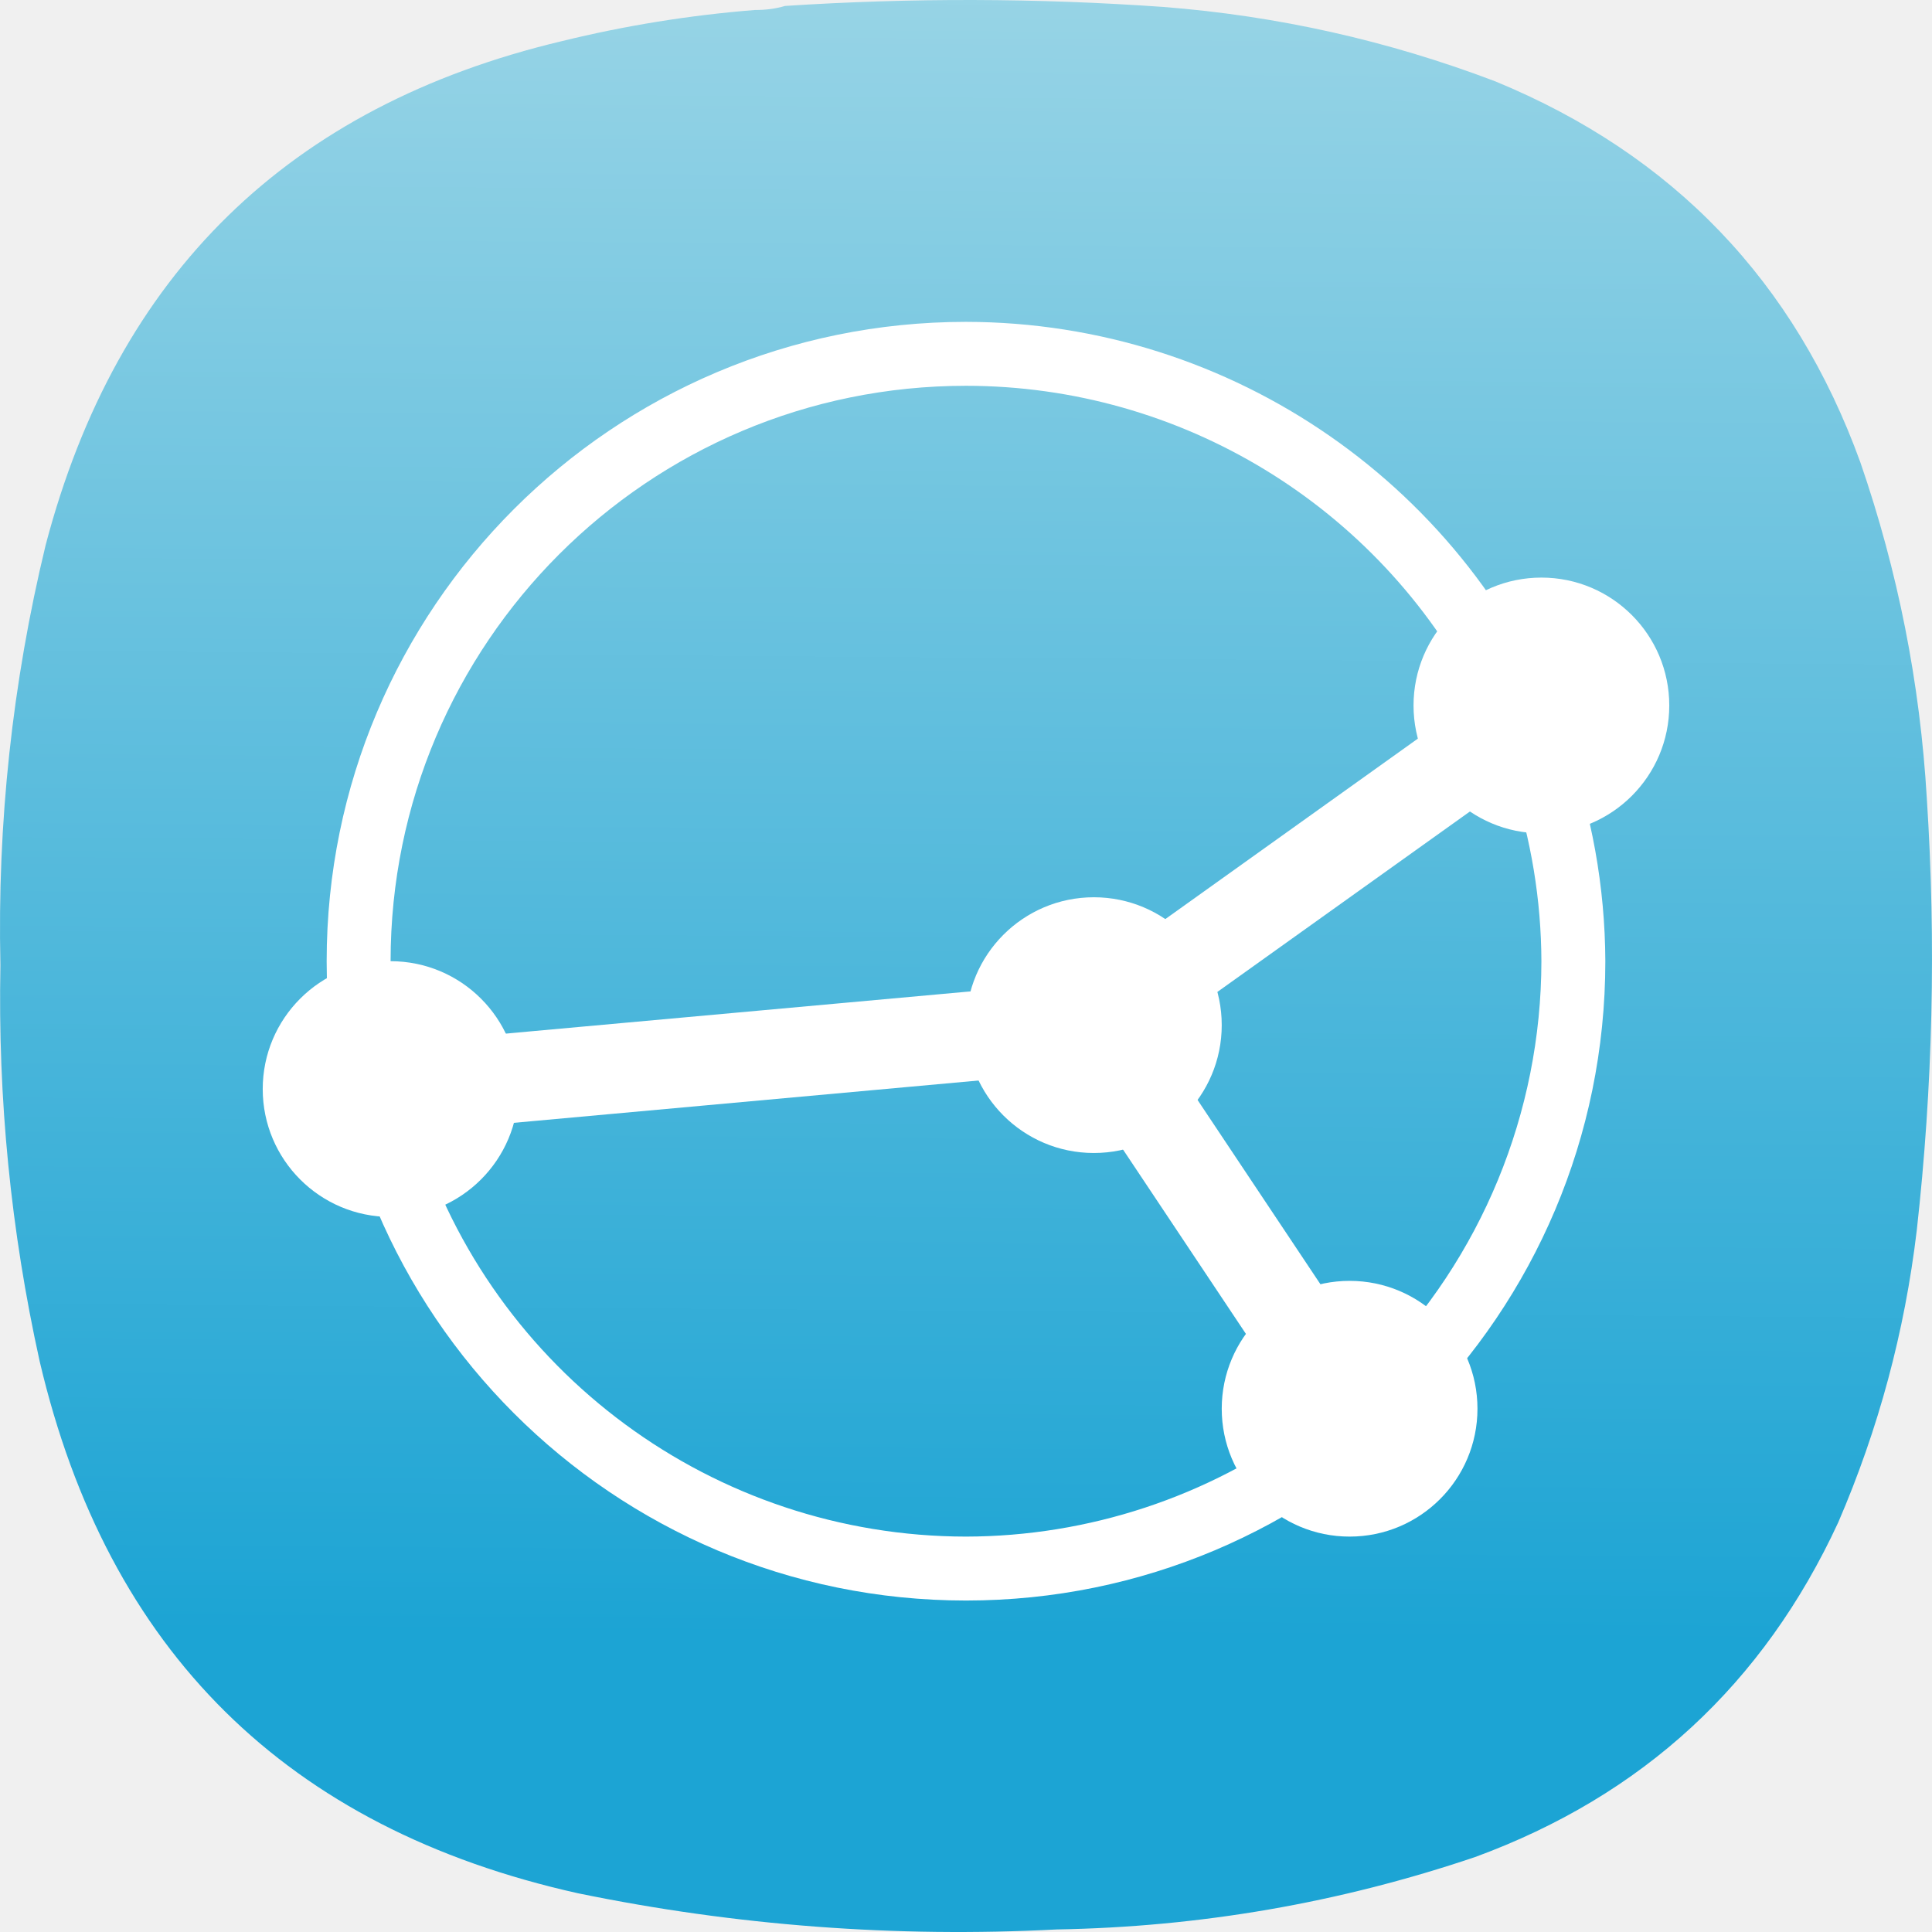
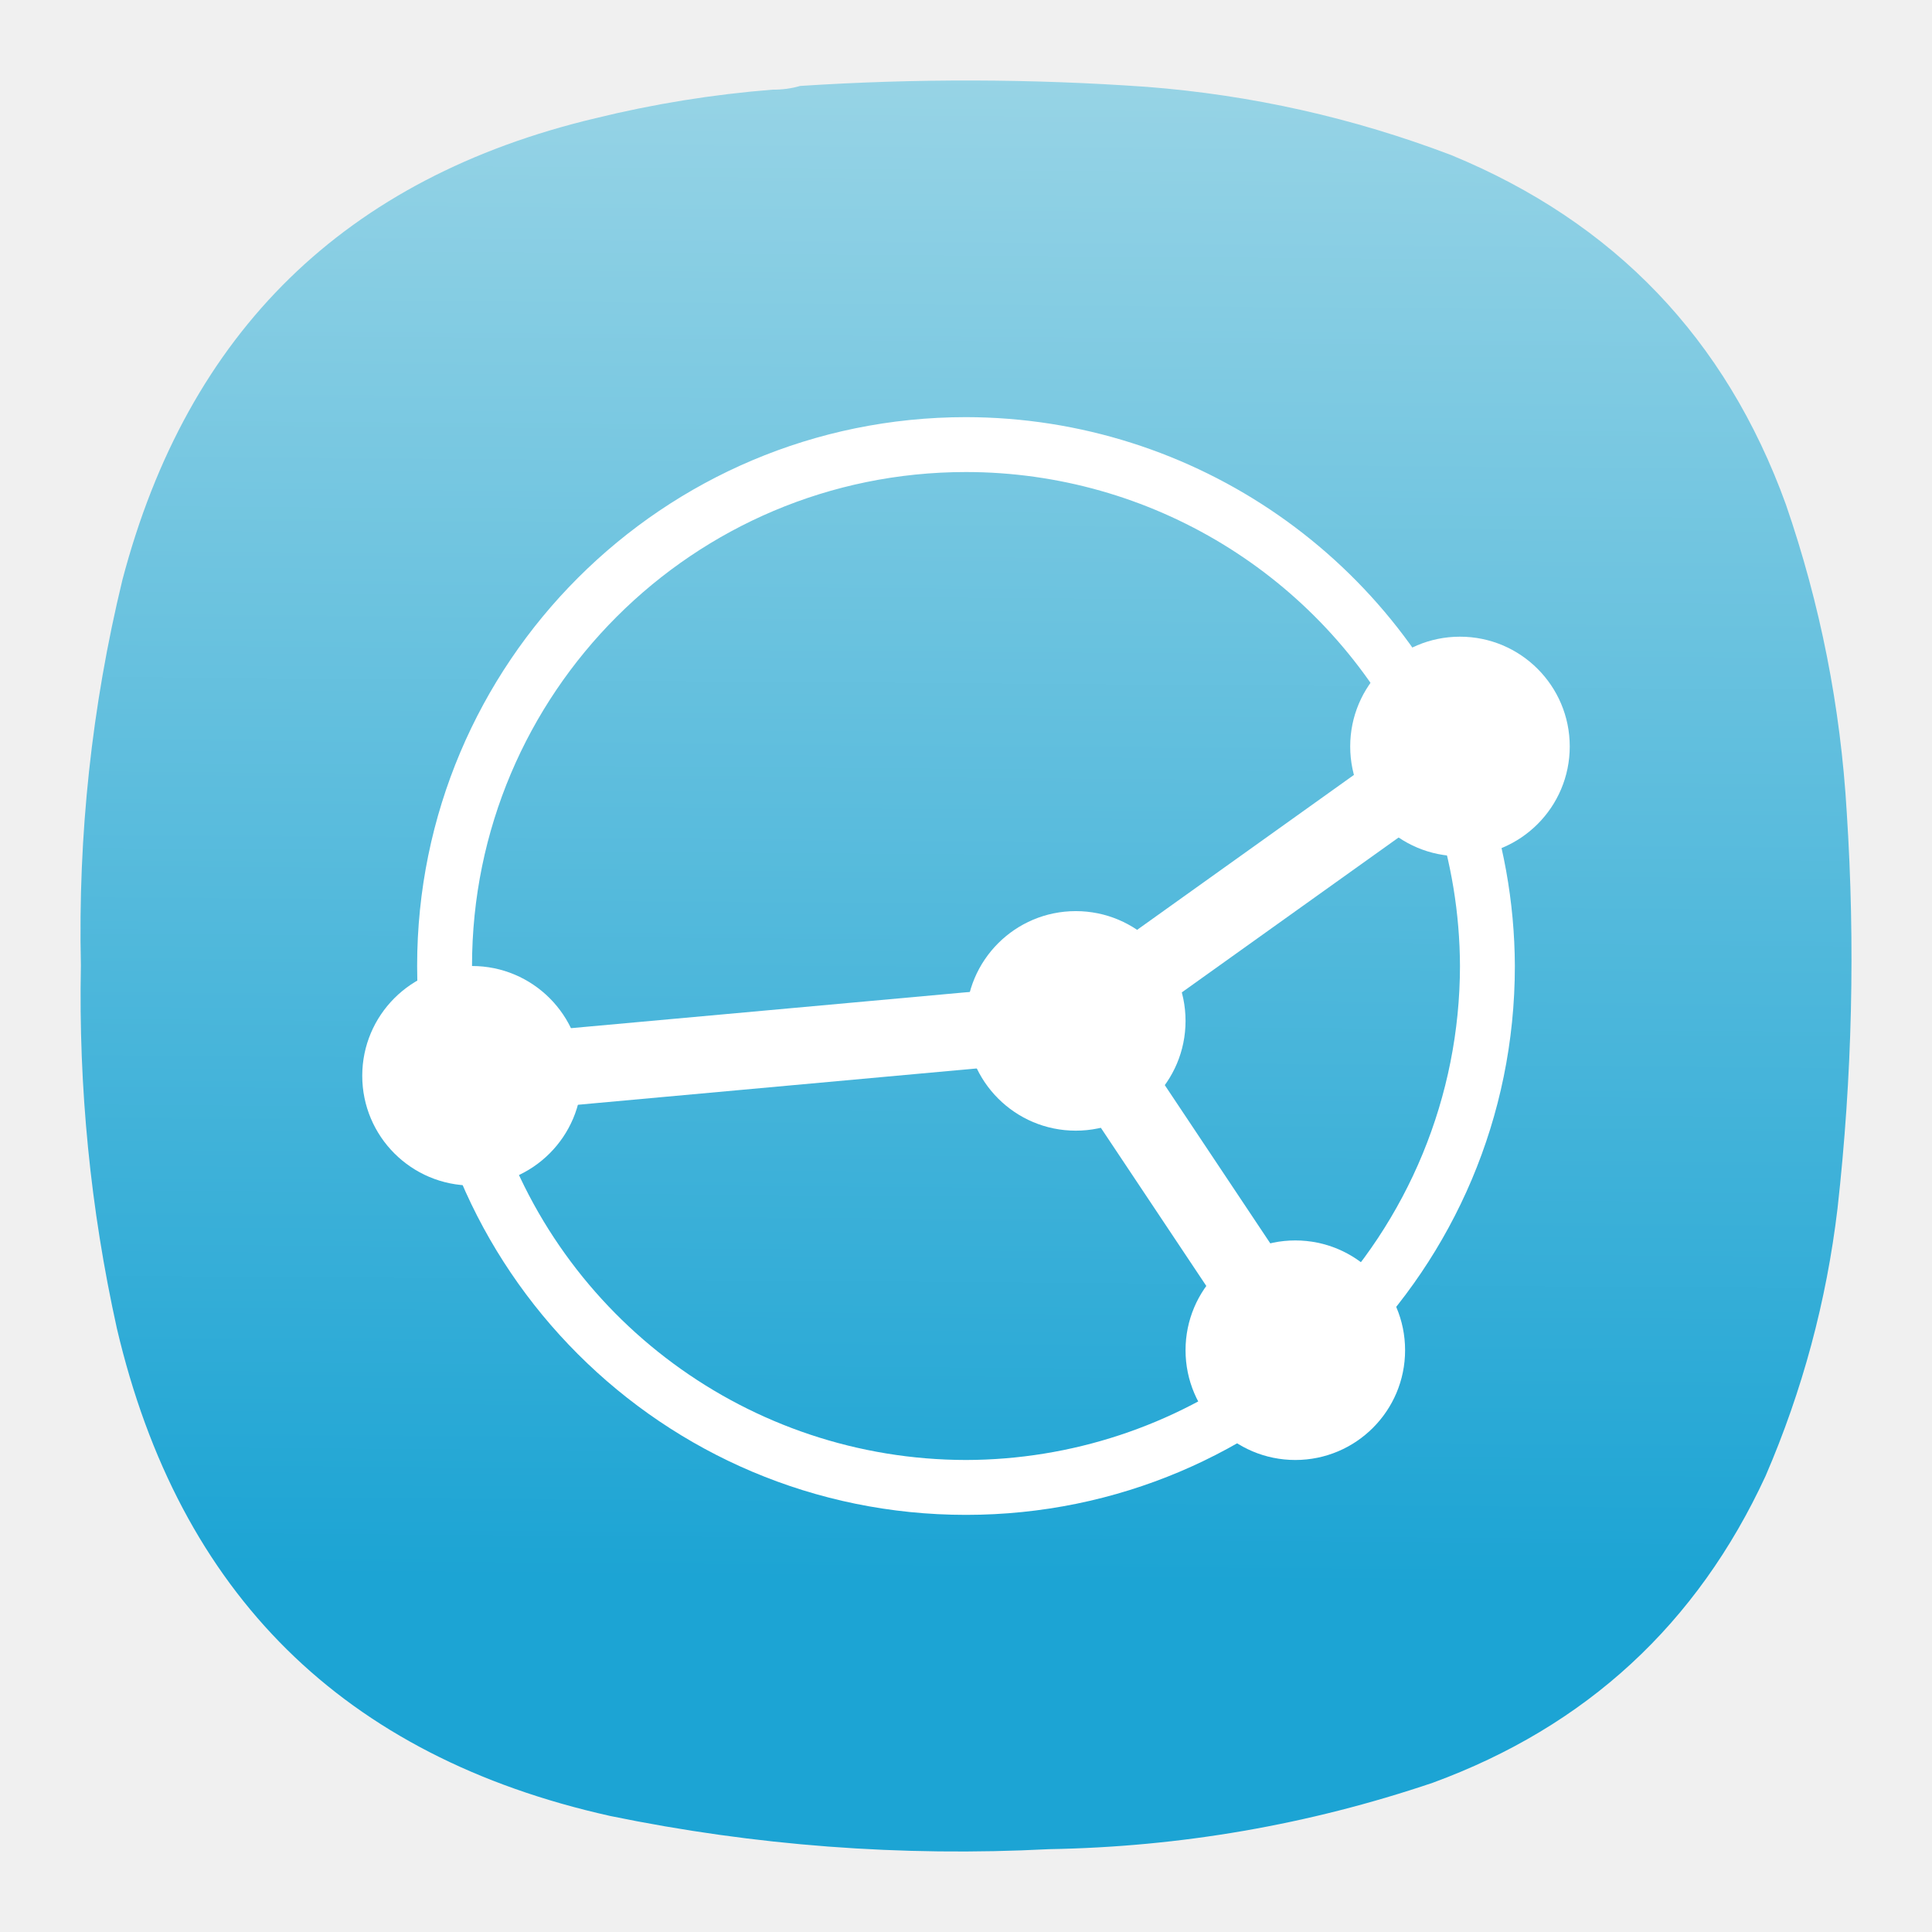
- <svg xmlns="http://www.w3.org/2000/svg" xmlns:xlink="http://www.w3.org/1999/xlink" width="122" height="122" viewBox="0 0 122 122" fill="none" version="1.1" id="svg8571" xml:space="preserve">
+ <svg xmlns="http://www.w3.org/2000/svg" xmlns:xlink="http://www.w3.org/1999/xlink" width="24" height="24" viewBox="0 0 24 24" fill="none" version="1.1" id="svg8571" xml:space="preserve">
  <defs id="defs8569">
    <linearGradient id="linearGradient36581">
      <stop style="stop-color:#1ca4d4;stop-opacity:1;" offset="0" id="stop36577" />
      <stop style="stop-color:#afdde9;stop-opacity:1" offset="1" id="stop36579" />
    </linearGradient>
    <linearGradient id="linearGradient29319">
      <stop style="stop-color:#d2d8db;stop-opacity:1;" offset="0" id="stop29317" />
    </linearGradient>
    <linearGradient id="fffff">
      <stop style="stop-color:#ffffff;stop-opacity:1;" offset="0" id="stop28389" />
    </linearGradient>
    <linearGradient xlink:href="#linearGradient36581" id="linearGradient36583" x1="43.598" y1="77.536" x2="44.282" y2="-15.279" gradientUnits="userSpaceOnUse" />
    <linearGradient xlink:href="#linearGradient36581" id="linearGradient36667" gradientUnits="userSpaceOnUse" x1="43.598" y1="77.536" x2="44.282" y2="-15.279" />
    <linearGradient xlink:href="#linearGradient36581" id="linearGradient36669" gradientUnits="userSpaceOnUse" x1="43.598" y1="77.536" x2="44.282" y2="-15.279" />
    <linearGradient xlink:href="#linearGradient36581" id="linearGradient36671" gradientUnits="userSpaceOnUse" x1="43.598" y1="77.536" x2="44.282" y2="-15.279" />
  </defs>
-   <g id="g16605" transform="matrix(1.333333,0,0,1.333333,3.0444727e-4,5.917807e-4)" style="fill:url(#linearGradient36583);fill-opacity:1">
-     <g id="g16607" style="fill:url(#linearGradient36671);fill-opacity:1">
-       <g id="g16613" style="fill:url(#linearGradient36669);fill-opacity:1">
-         <path d="m 35.75,0.473 c 0.5,0.004 0.977,-0.059 1.43,-0.192 5.972,-0.39 11.945,-0.375 17.914,0.047 5.414,0.422 10.656,1.598 15.722,3.524 8.426,3.468 14.192,9.484 17.293,18.05 1.778,5.157 2.825,10.457 3.145,15.903 0.445,6.843 0.285,13.668 -0.477,20.476 -0.57,4.789 -1.808,9.391 -3.715,13.813 -3.539,7.66 -9.269,12.945 -17.199,15.855 -6.425,2.172 -13.031,3.313 -19.82,3.43 C 42.41,91.773 34.848,91.203 27.367,89.664 13.594,86.594 5.098,78.199 1.879,64.473 0.512,58.293 -0.105,52.039 0.02,45.711 -0.133,38.98 0.582,32.344 2.164,25.805 5.539,12.973 13.684,5.02 26.605,1.949 29.613,1.211 32.664,0.719 35.75,0.473 Z" style="fill:url(#linearGradient36667);fill-opacity:1;fill-rule:evenodd;stroke:none" id="path16621" />
+   <g id="g16605" transform="matrix(0.2404367,0,0,0.2404367,1.000092,1.000107)" style="fill:url(#linearGradient36583);fill-opacity:1;stroke-width:5.545">
+     <g id="g16607" style="fill:url(#linearGradient36671);fill-opacity:1;stroke-width:5.545">
+       <g id="g16613" style="fill:url(#linearGradient36669);fill-opacity:1;stroke-width:5.545">
+         <path d="m 35.75,0.473 c 0.5,0.004 0.977,-0.059 1.43,-0.192 5.972,-0.39 11.945,-0.375 17.914,0.047 5.414,0.422 10.656,1.598 15.722,3.524 8.426,3.468 14.192,9.484 17.293,18.05 1.778,5.157 2.825,10.457 3.145,15.903 0.445,6.843 0.285,13.668 -0.477,20.476 -0.57,4.789 -1.808,9.391 -3.715,13.813 -3.539,7.66 -9.269,12.945 -17.199,15.855 -6.425,2.172 -13.031,3.313 -19.82,3.43 C 42.41,91.773 34.848,91.203 27.367,89.664 13.594,86.594 5.098,78.199 1.879,64.473 0.512,58.293 -0.105,52.039 0.02,45.711 -0.133,38.98 0.582,32.344 2.164,25.805 5.539,12.973 13.684,5.02 26.605,1.949 29.613,1.211 32.664,0.719 35.75,0.473 Z" style="fill:url(#linearGradient36667);fill-opacity:1;fill-rule:evenodd;stroke:none;stroke-width:5.545" id="path16621" />
      </g>
    </g>
  </g>
-   <g id="g36590" transform="matrix(2.018614,0,0,2.018614,-228.094,139.8746)">
-     <path d="m 143.214,-59.224 c -11.046,0 -20,8.955 -20,20 0,11.046 8.954,20 20,20 11.045,0 20,-8.954 20,-20 a 19.982,19.982 0 0 0 -1.231,-6.827 l 0.042,-0.032 -0.104,-0.148 a 20,20 0 0 0 -18.707,-12.993 z m 0,2 a 17.999,17.999 0 0 1 15.975,9.723 l -12.479,8.917 -21.292,1.934 a 17.888,17.888 0 0 1 -0.204,-2.574 c 0,-9.941 8.059,-18 18,-18 z m 17.077,12.379 c 0.604,1.813 0.916,3.71 0.923,5.621 a 18,18 0 0 1 -5.215,12.652 l -6.867,-10.3 z m -13.781,9.089 7.347,11.02 a 17.993,17.993 0 0 1 -10.643,3.512 18,18 0 0 1 -17.172,-12.668 z" fill="#ffffff" id="path36095" />
-     <circle cx="125.214" cy="-35.224" r="4" fill="#ffffff" id="circle36097" />
-     <circle cx="155.214" cy="-25.224" r="4" fill="#ffffff" id="circle36099" />
-     <circle cx="161.214" cy="-47.224" r="4" fill="#ffffff" id="circle36101" />
-     <circle cx="147.214" cy="-37.224" r="4" fill="#ffffff" id="circle36103" />
+   <g id="g36590" transform="matrix(0.3409091,0,0,0.3409091,-36.82299,25.3719)" style="stroke-width:5.921">
+     <path d="m 143.214,-59.224 c -11.046,0 -20,8.955 -20,20 0,11.046 8.954,20 20,20 11.045,0 20,-8.954 20,-20 a 19.982,19.982 0 0 0 -1.231,-6.827 l 0.042,-0.032 -0.104,-0.148 a 20,20 0 0 0 -18.707,-12.993 z m 0,2 a 17.999,17.999 0 0 1 15.975,9.723 l -12.479,8.917 -21.292,1.934 a 17.888,17.888 0 0 1 -0.204,-2.574 c 0,-9.941 8.059,-18 18,-18 z m 17.077,12.379 c 0.604,1.813 0.916,3.71 0.923,5.621 a 18,18 0 0 1 -5.215,12.652 l -6.867,-10.3 z m -13.781,9.089 7.347,11.02 a 17.993,17.993 0 0 1 -10.643,3.512 18,18 0 0 1 -17.172,-12.668 z" fill="#ffffff" id="path36095" style="stroke-width:5.921" />
+     <circle cx="125.214" cy="-35.224" r="4" fill="#ffffff" id="circle36097" style="stroke-width:5.921" />
+     <circle cx="155.214" cy="-25.224" r="4" fill="#ffffff" id="circle36099" style="stroke-width:5.921" />
+     <circle cx="161.214" cy="-47.224" r="4" fill="#ffffff" id="circle36101" style="stroke-width:5.921" />
+     <circle cx="147.214" cy="-37.224" r="4" fill="#ffffff" id="circle36103" style="stroke-width:5.921" />
  </g>
</svg>
